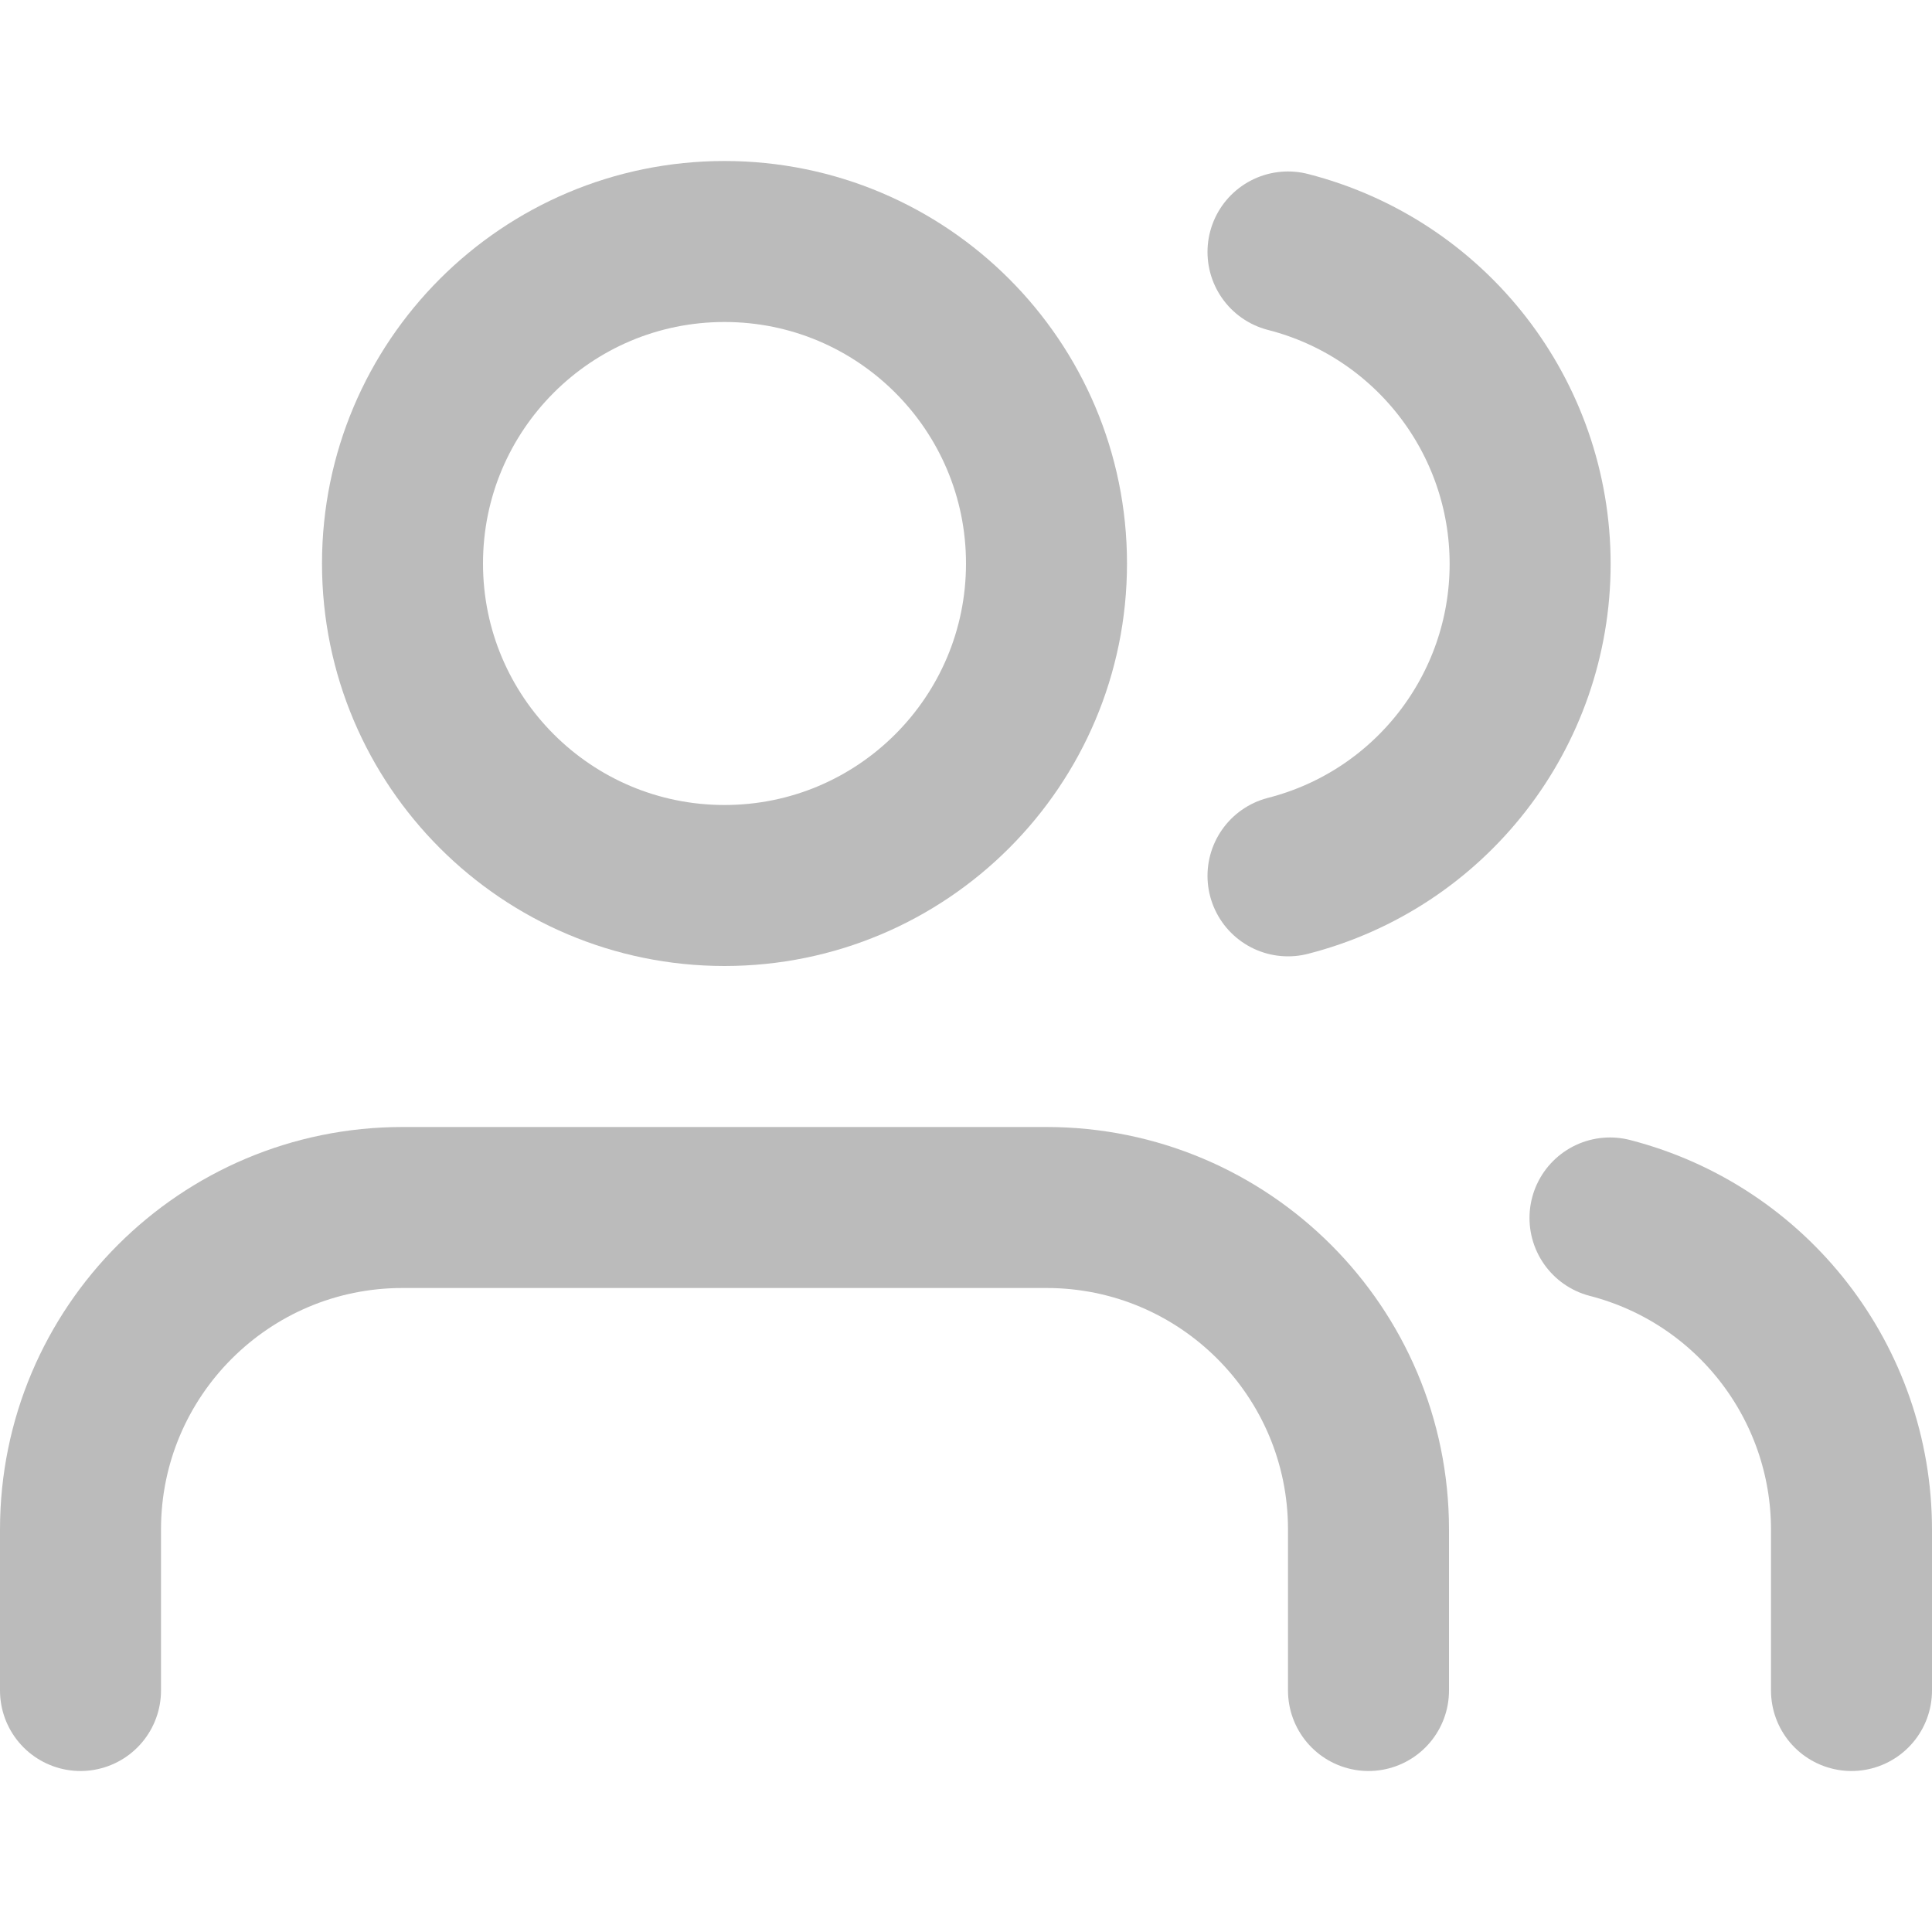
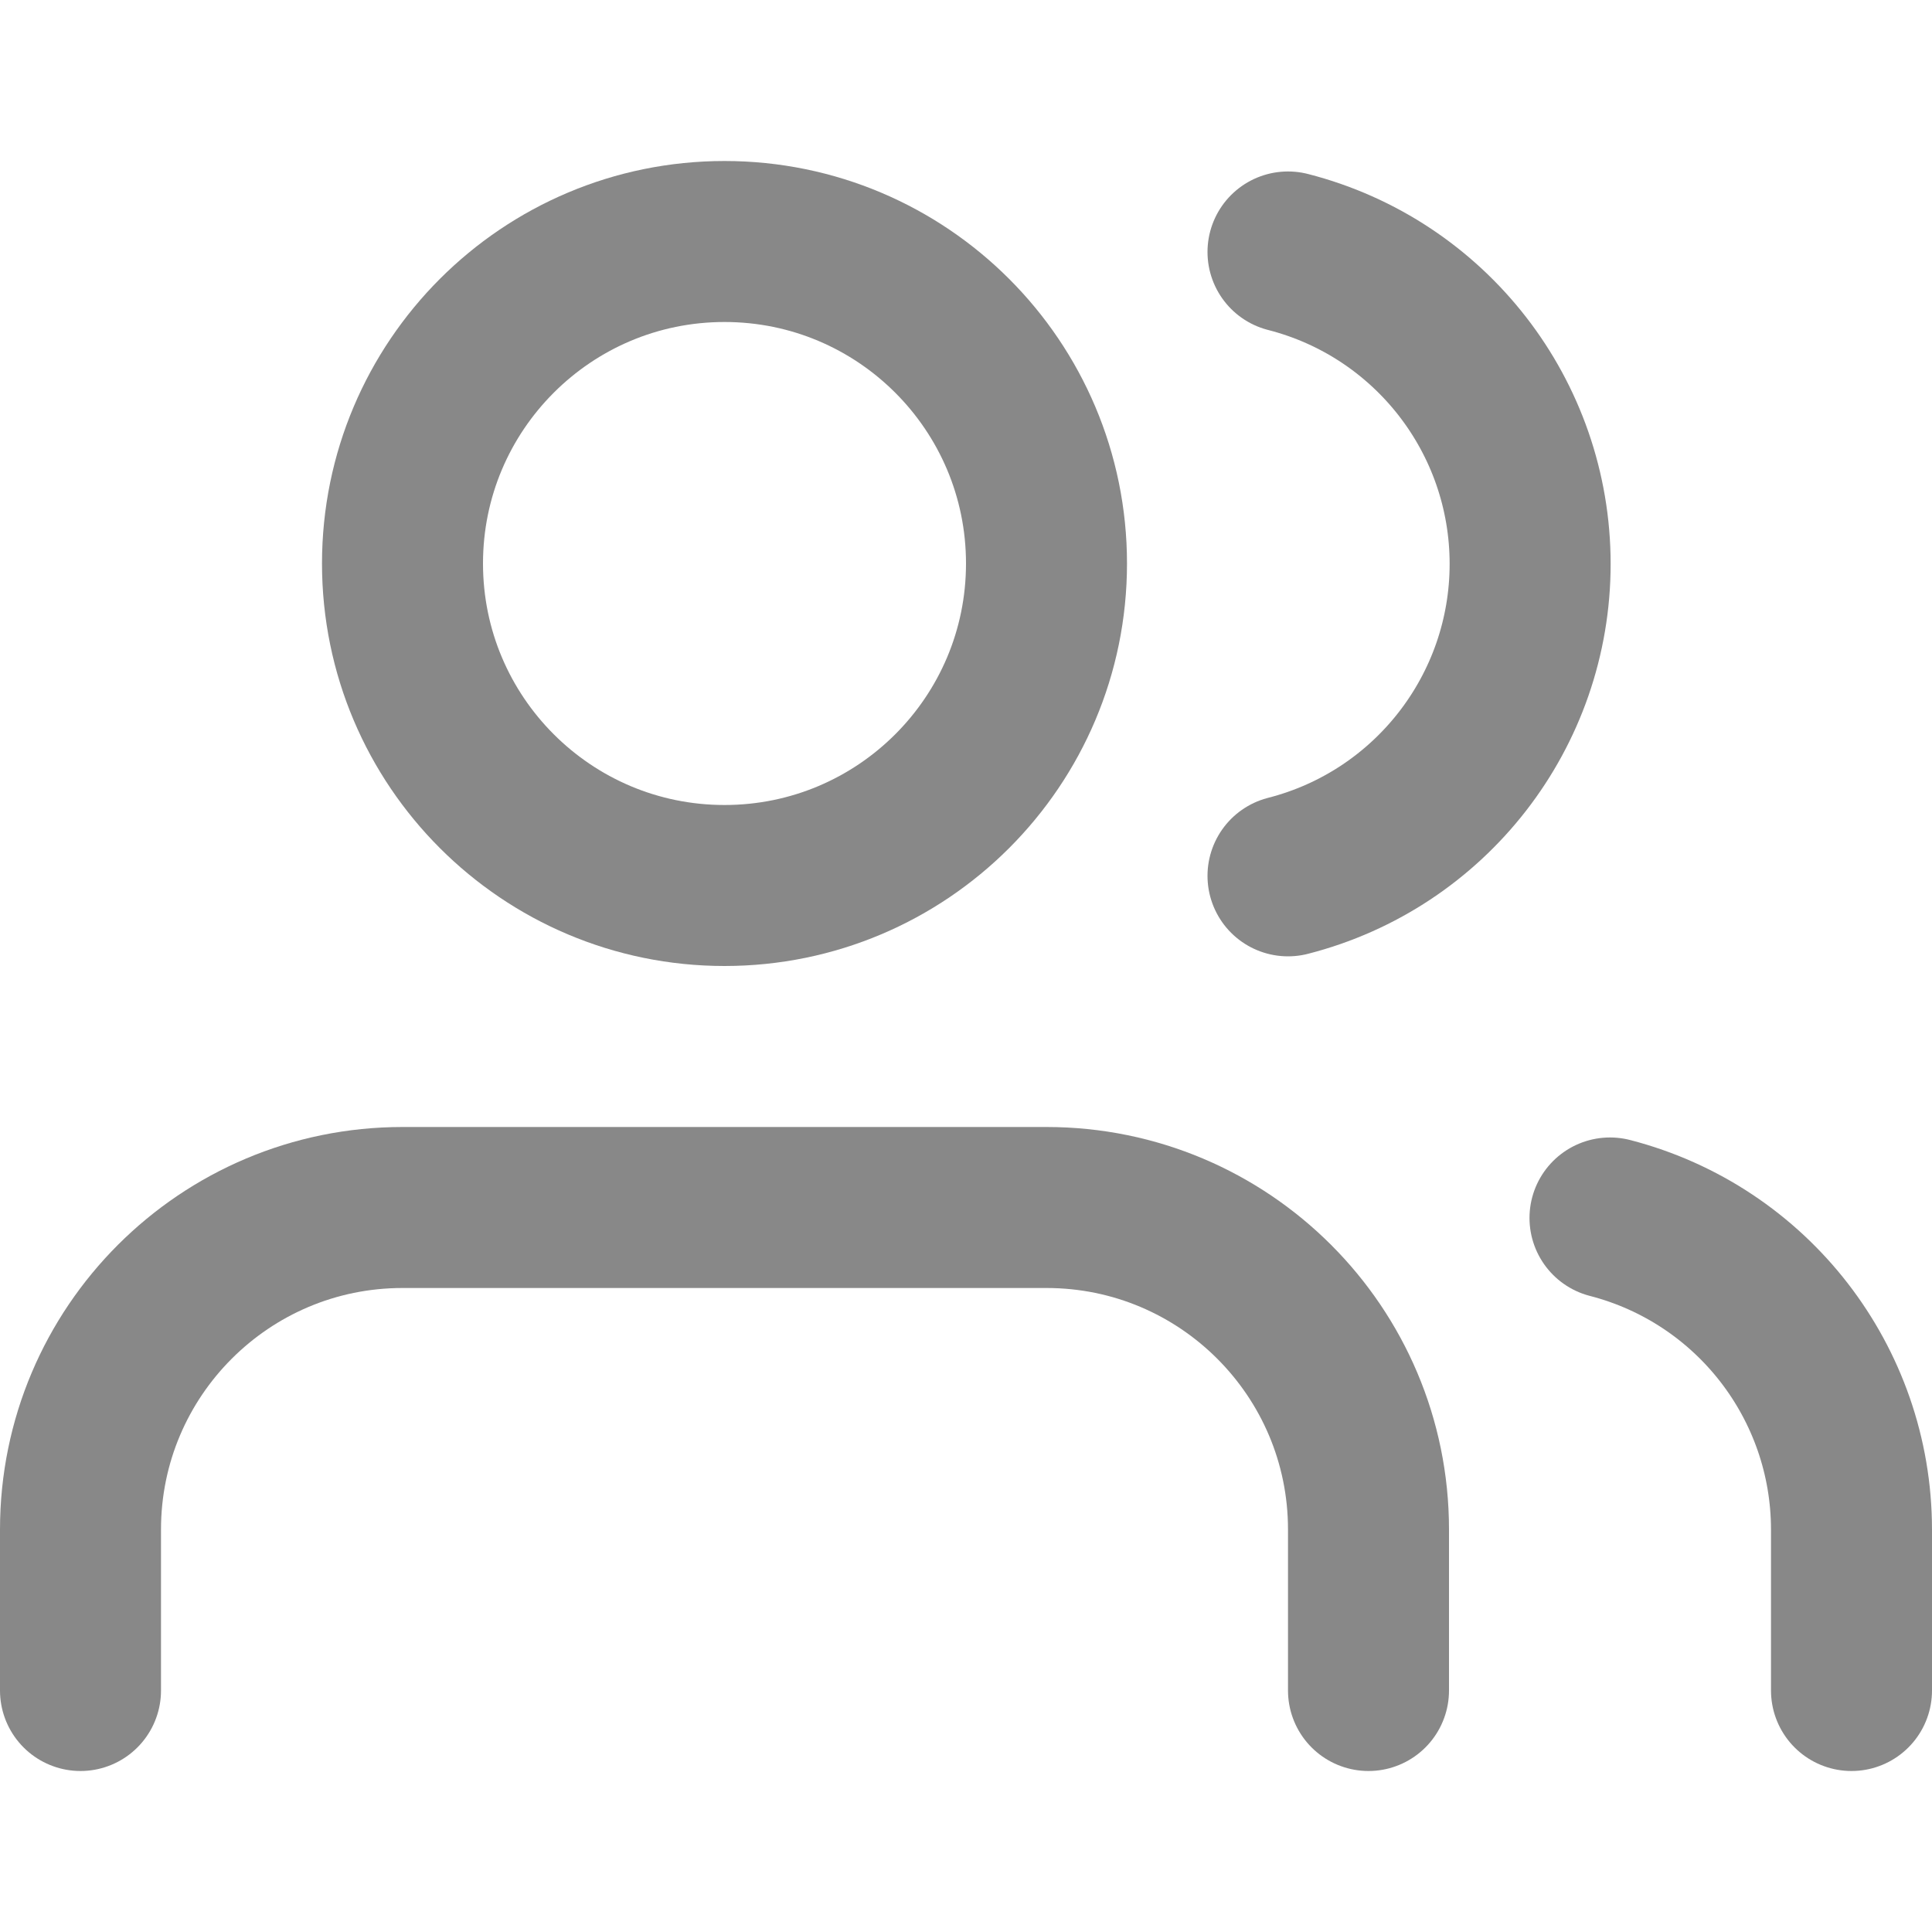
- <svg xmlns="http://www.w3.org/2000/svg" viewBox="0 0 24 24" fill="none" stroke="#BBBBBB" stroke-width="2" stroke-linecap="round" stroke-linejoin="round" class="feather feather-users">
+ <svg xmlns="http://www.w3.org/2000/svg" viewBox="0 0 24 24" fill="none" stroke="#888" stroke-width="2" stroke-linecap="round" stroke-linejoin="round" class="feather feather-users">
  <path d="M17 21v-2a4 4 0 0 0-4-4H5a4 4 0 0 0-4 4v2" />
  <circle cx="9" cy="7" r="4" />
  <path d="M23 21v-2a4 4 0 0 0-3-3.87" />
  <path d="M16 3.13a4 4 0 0 1 0 7.75" />
</svg>
